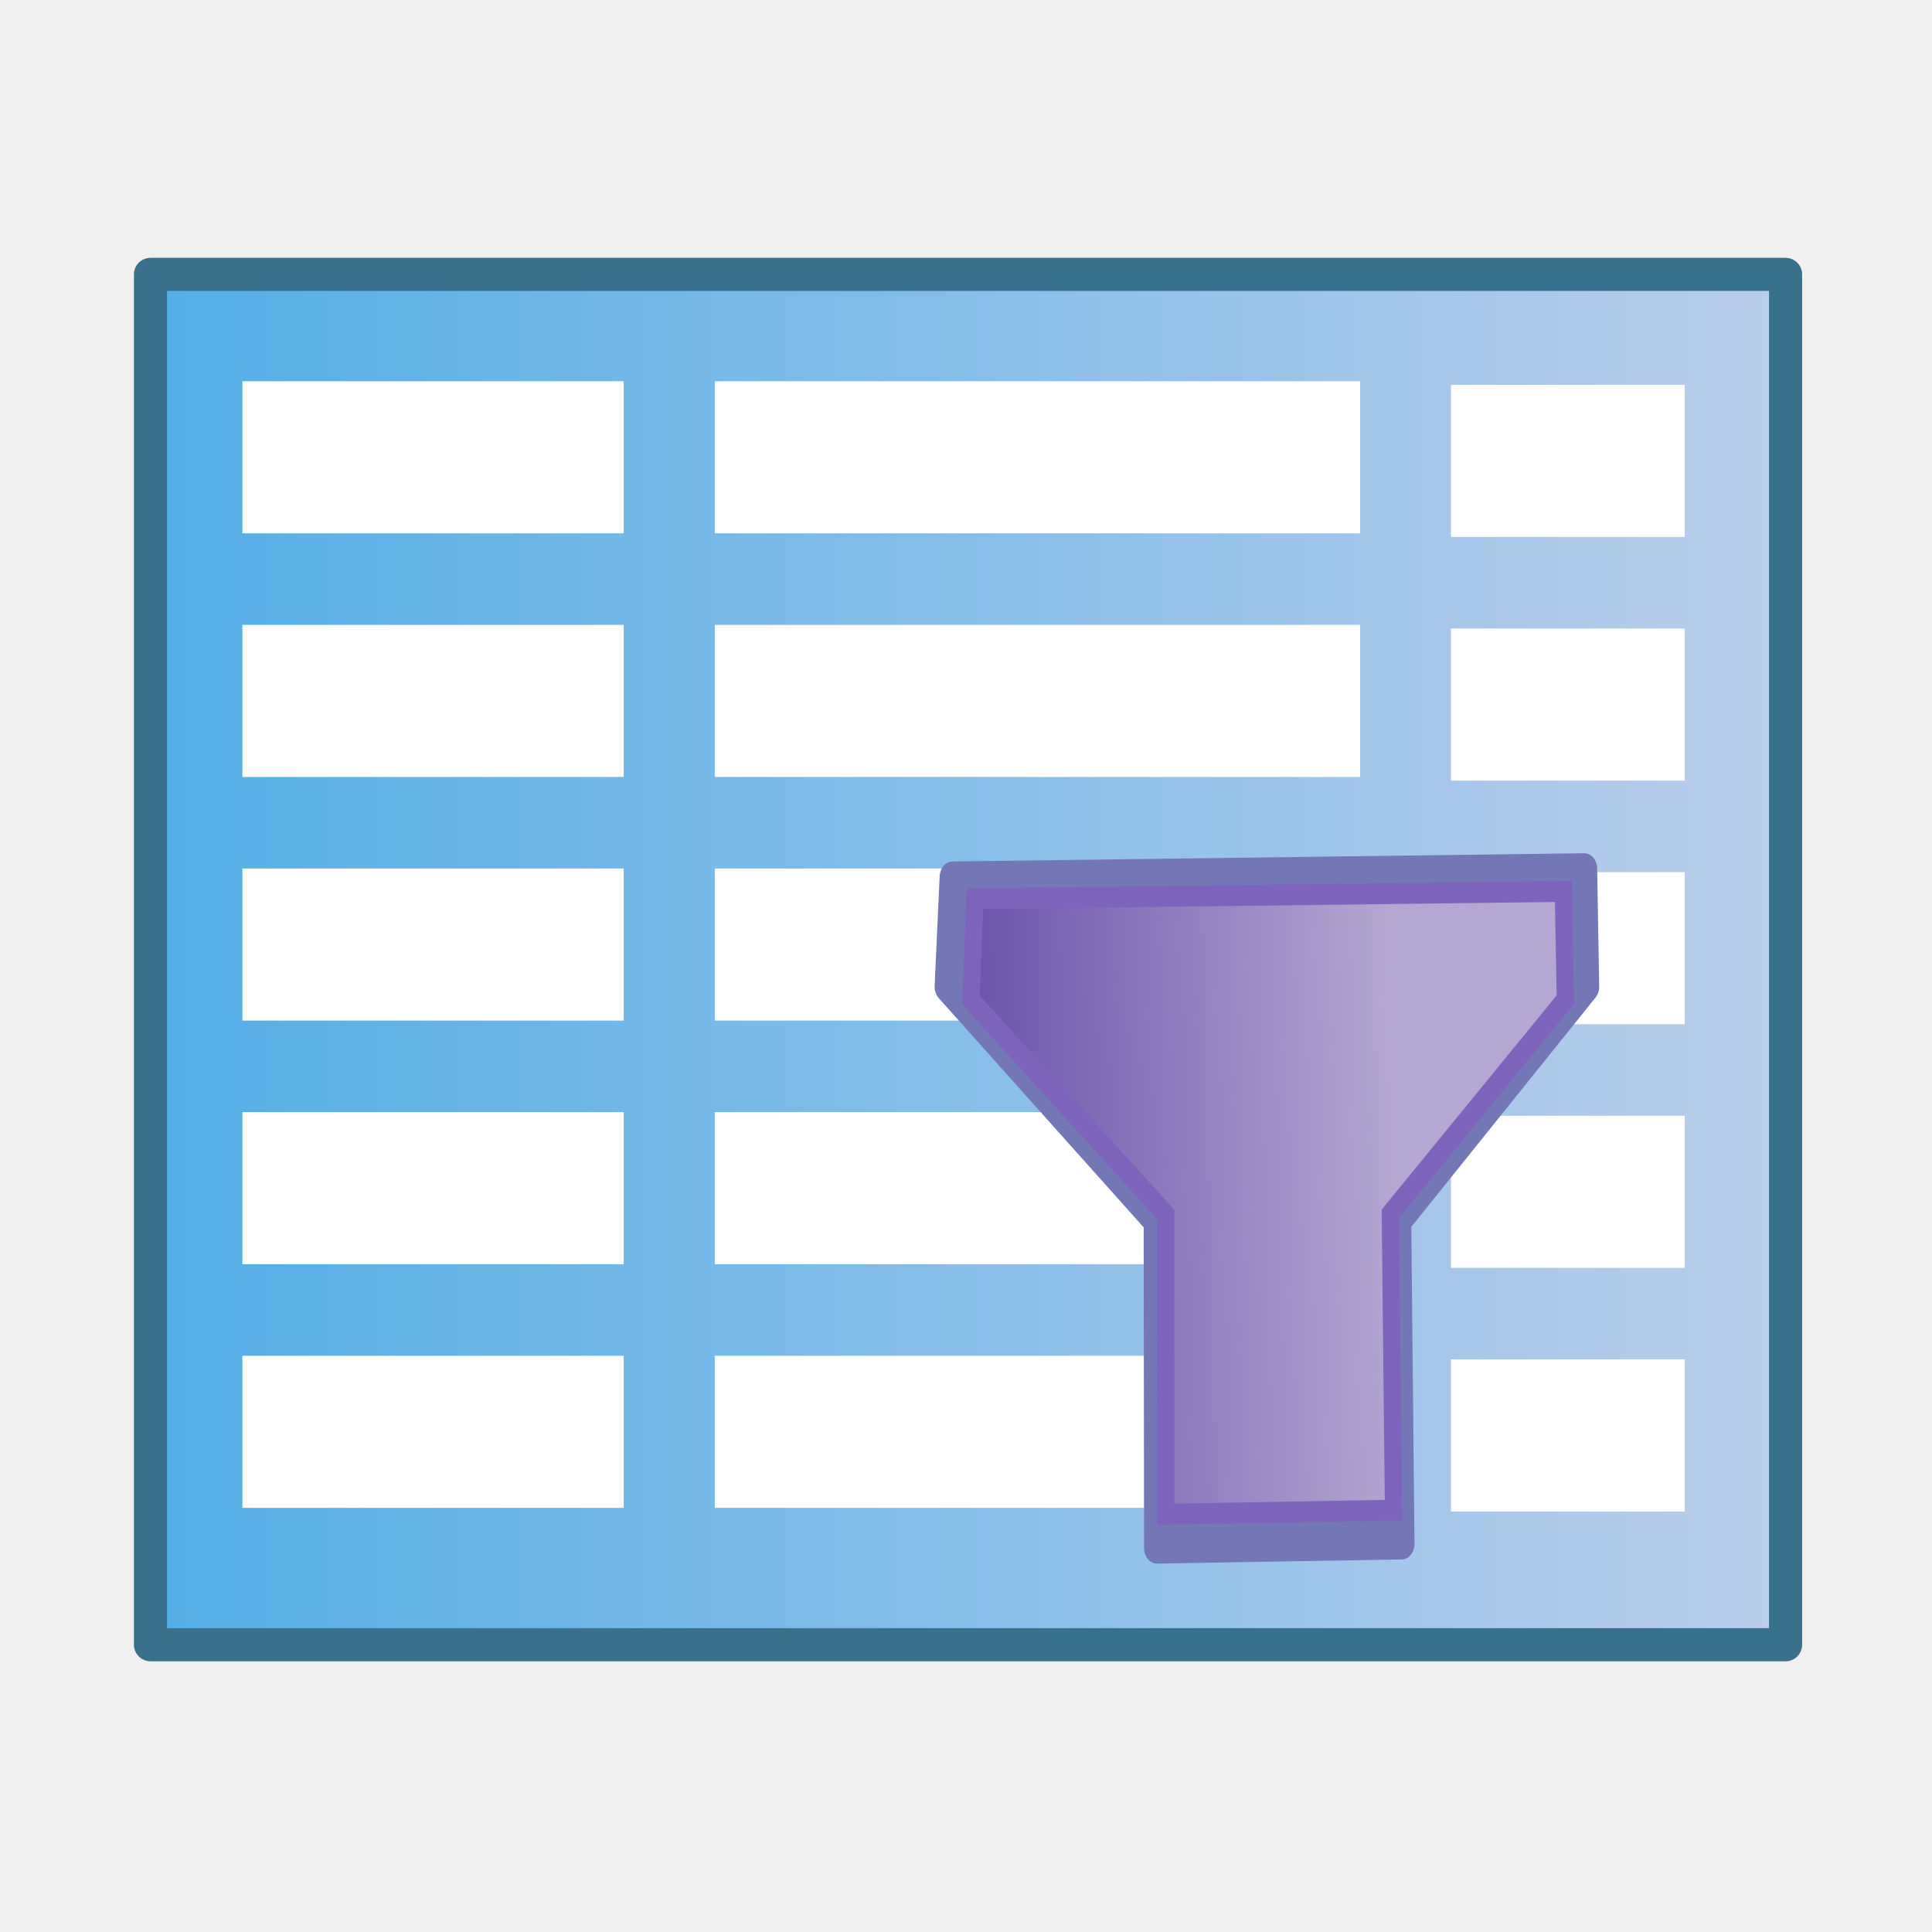
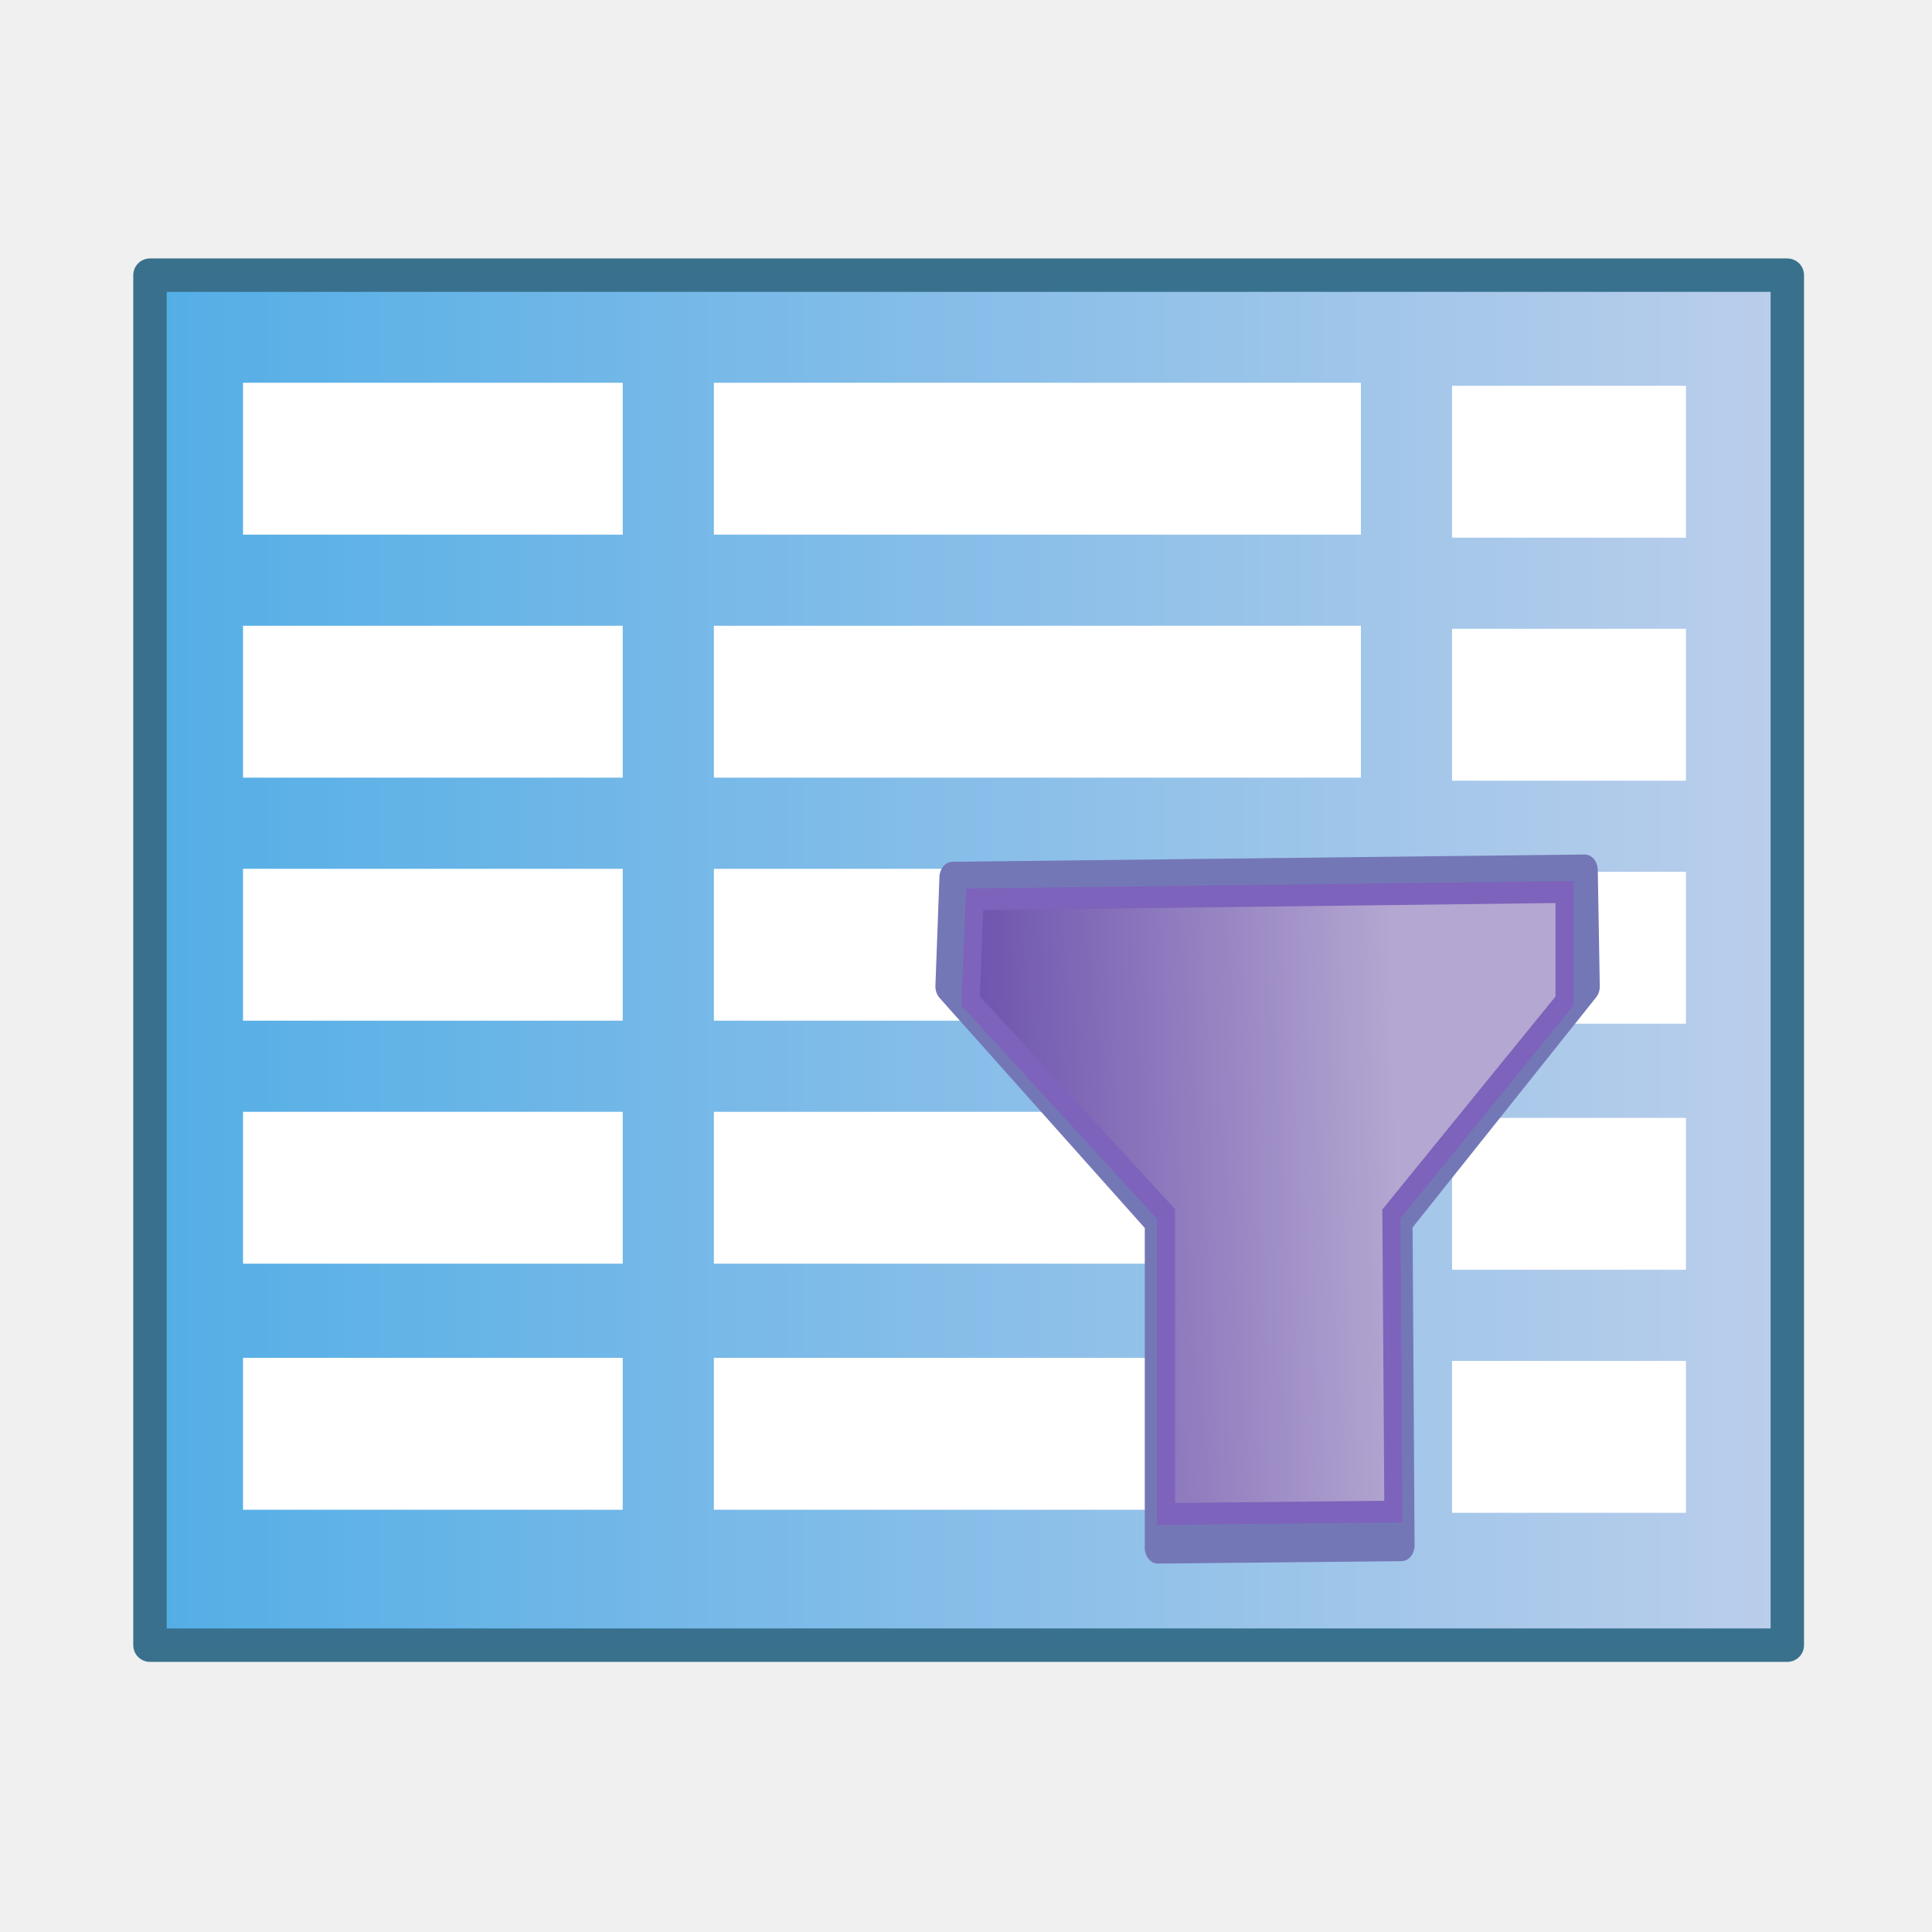
- <svg xmlns="http://www.w3.org/2000/svg" xmlns:xlink="http://www.w3.org/1999/xlink" width="59.065mm" height="59.065mm" viewBox="0 0 6.364 6.364" version="1.1" id="svg35290" xml:space="preserve">
-   <defs id="defs35287">
-     <linearGradient id="linearGradient11320">
-       <stop style="stop-color:#53aee6;stop-opacity:1;" offset="0" id="stop11316" />
-       <stop style="stop-color:#bbceeb;stop-opacity:1;" offset="1" id="stop11318" />
-     </linearGradient>
-     <linearGradient id="linearGradient101960">
-       <stop style="stop-color:#564f66;stop-opacity:1;" offset="0" id="stop101958" />
-     </linearGradient>
-     <linearGradient xlink:href="#linearGradient11320" id="linearGradient11322" x1="139.541" y1="137.069" x2="144.949" y2="137.069" gradientUnits="userSpaceOnUse" gradientTransform="matrix(1.001271,0,0,0.8839861,-0.1808044,15.78771)" />
-     <linearGradient xlink:href="#linearGradient97011" id="linearGradient105984" x1="139.574" y1="136.466" x2="140.237" y2="136.445" gradientUnits="userSpaceOnUse" gradientTransform="matrix(3.192155,0,0,3.333408,-304.8884,-317.9185)" />
-     <linearGradient id="linearGradient97011">
-       <stop style="stop-color:#6c52ad;stop-opacity:1;" offset="0" id="stop97007" />
-       <stop style="stop-color:#b4a7d1;stop-opacity:1;" offset="1" id="stop97009" />
-     </linearGradient>
-   </defs>
-   <g id="layer1" transform="translate(-139.0563,-133.7942)">
-     <rect style="fill:url(#linearGradient11322);fill-opacity:1;stroke:#38708c;stroke-width:0.109;stroke-linecap:round;stroke-linejoin:round;stroke-dasharray:none;stroke-opacity:0.992" id="rect113" width="5.386" height="4.514" x="139.552" y="134.698" />
-     <g id="g13765" transform="translate(-0.01426707)">
-       <rect style="fill:#ffffff;stroke:none;stroke-width:0.165;stroke-linecap:round;stroke-linejoin:round;stroke-dasharray:none;stroke-opacity:0.992" id="rect13653" width="1.256" height="0.501" x="139.869" y="135.05" />
-       <rect style="fill:#ffffff;stroke:none;stroke-width:0.215;stroke-linecap:round;stroke-linejoin:round;stroke-dasharray:none;stroke-opacity:0.992" id="rect13715" width="2.126" height="0.501" x="141.425" y="135.05" />
-       <rect style="fill:#ffffff;stroke:none;stroke-width:0.129;stroke-linecap:round;stroke-linejoin:round;stroke-dasharray:none;stroke-opacity:0.992" id="rect13731" width="0.77" height="0.501" x="143.85" y="135.062" />
-     </g>
-     <g id="use13767" transform="translate(-0.01426707,3.210091)">
-       <rect style="fill:#ffffff;stroke:none;stroke-width:0.165;stroke-linecap:round;stroke-linejoin:round;stroke-dasharray:none;stroke-opacity:0.992" id="rect16380" width="1.256" height="0.501" x="139.869" y="135.05" />
-       <rect style="fill:#ffffff;stroke:none;stroke-width:0.215;stroke-linecap:round;stroke-linejoin:round;stroke-dasharray:none;stroke-opacity:0.992" id="rect16382" width="2.126" height="0.501" x="141.425" y="135.05" />
-       <rect style="fill:#ffffff;stroke:none;stroke-width:0.129;stroke-linecap:round;stroke-linejoin:round;stroke-dasharray:none;stroke-opacity:0.992" id="rect16384" width="0.77" height="0.501" x="143.85" y="135.062" />
-     </g>
-     <g id="use13769" transform="translate(-0.01426707,2.407568)">
-       <rect style="fill:#ffffff;stroke:none;stroke-width:0.165;stroke-linecap:round;stroke-linejoin:round;stroke-dasharray:none;stroke-opacity:0.992" id="rect16388" width="1.256" height="0.501" x="139.869" y="135.05" />
-       <rect style="fill:#ffffff;stroke:none;stroke-width:0.215;stroke-linecap:round;stroke-linejoin:round;stroke-dasharray:none;stroke-opacity:0.992" id="rect16390" width="2.126" height="0.501" x="141.425" y="135.05" />
-       <rect style="fill:#ffffff;stroke:none;stroke-width:0.129;stroke-linecap:round;stroke-linejoin:round;stroke-dasharray:none;stroke-opacity:0.992" id="rect16392" width="0.77" height="0.501" x="143.85" y="135.062" />
-     </g>
-     <g id="use13771" transform="translate(-0.01426707,1.605045)">
-       <rect style="fill:#ffffff;stroke:none;stroke-width:0.165;stroke-linecap:round;stroke-linejoin:round;stroke-dasharray:none;stroke-opacity:0.992" id="rect16396" width="1.256" height="0.501" x="139.869" y="135.05" />
-       <rect style="fill:#ffffff;stroke:none;stroke-width:0.215;stroke-linecap:round;stroke-linejoin:round;stroke-dasharray:none;stroke-opacity:0.992" id="rect16398" width="2.126" height="0.501" x="141.425" y="135.05" />
-       <rect style="fill:#ffffff;stroke:none;stroke-width:0.129;stroke-linecap:round;stroke-linejoin:round;stroke-dasharray:none;stroke-opacity:0.992" id="rect16400" width="0.77" height="0.501" x="143.85" y="135.062" />
-     </g>
-     <g id="use13773" transform="translate(-0.01426707,0.8025227)">
-       <rect style="fill:#ffffff;stroke:none;stroke-width:0.165;stroke-linecap:round;stroke-linejoin:round;stroke-dasharray:none;stroke-opacity:0.992" id="rect16404" width="1.256" height="0.501" x="139.869" y="135.05" />
-       <rect style="fill:#ffffff;stroke:none;stroke-width:0.215;stroke-linecap:round;stroke-linejoin:round;stroke-dasharray:none;stroke-opacity:0.992" id="rect16406" width="2.126" height="0.501" x="141.425" y="135.05" />
-       <rect style="fill:#ffffff;stroke:none;stroke-width:0.129;stroke-linecap:round;stroke-linejoin:round;stroke-dasharray:none;stroke-opacity:0.992" id="rect16408" width="0.77" height="0.501" x="143.85" y="135.062" />
-     </g>
-     <g id="g113945" transform="matrix(0.6627593,0,0,0.7966528,49.03447,28.63288)">
-       <path style="opacity:1;fill:#7477b6;fill-opacity:1;stroke:#7477b6;stroke-width:0.128;stroke-linejoin:round;stroke-dasharray:none;stroke-opacity:1" d="m 140.563,135.63 3.14,-0.034 0.01,0.488 -0.934,0.967 0.016,1.337 -1.216,0.017 -0.002,-1.354 -1.039,-0.967 z" id="path85064" />
-       <path style="opacity:1;fill:url(#linearGradient105984);fill-opacity:1;stroke:#7d63bb;stroke-width:0.086;stroke-dasharray:none;stroke-opacity:1" d="m 140.674,135.72 2.925,-0.03 0.01,0.447 -0.87,0.886 0.016,1.225 -1.132,0.017 -0.001,-1.24 -0.967,-0.886 z" id="path91138" />
-     </g>
-   </g>
+ <svg xmlns="http://www.w3.org/2000/svg" width="223.24" height="223.24" viewBox="0 0 6.36 6.36">
+   <linearGradient id="a" x1="139.54" x2="144.95" y1="137.07" y2="137.07" gradientTransform="matrix(1.001271 0 0 .8839861 -.180804 15.78771)" gradientUnits="userSpaceOnUse">
+     <stop offset="0" stop-color="#53aee6" />
+     <stop offset="1" stop-color="#bbceeb" />
+   </linearGradient>
+   <linearGradient id="b" x1="139.57" x2="140.24" y1="136.47" y2="136.45" gradientTransform="matrix(3.192155 0 0 3.333408 -304.8884 -317.9185)" gradientUnits="userSpaceOnUse">
+     <stop offset="0" stop-color="#6c52ad" />
+     <stop offset="1" stop-color="#b4a7d1" />
+   </linearGradient>
+   <path fill="url(#a)" stroke="#38708c" stroke-linecap="round" stroke-linejoin="round" stroke-opacity=".99" stroke-width=".11" d="M139.55 134.7h5.39v4.51h-5.39z" transform="translate(-139.0563 -133.7942)" />
+   <path fill="#fff" d="M.8 1.26h1.25v.5H.8zm1.55 0h2.13v.5H2.35zm2.43.01h.77v.5h-.77zM.8 4.47h1.25v.5H.8zm1.55 0h2.13v.5H2.35zm2.43.01h.77v.5h-.77zM.8 3.66h1.25v.5H.8zm1.55 0h2.13v.5H2.35zm2.43.02h.77v.5h-.77zM.8 2.86h1.25v.5H.8zm1.55 0h2.13v.5H2.35zm2.43.01h.77v.5h-.77zM.8 2.06h1.25v.5H.8zm1.55 0h2.13v.5H2.35zm2.43.01h.77v.5h-.77z" />
+   <path fill="#7477b6" stroke="#7477b6" stroke-linejoin="round" stroke-width=".13" d="m140.56 135.63 3.14-.03.01.48-.93.97.01 1.34-1.21.01v-1.35l-1.04-.97z" transform="translate(-139.0563 -133.7942) matrix(.6627593 0 0 .7966528 49.03447 28.63288)" />
+   <path fill="url(#b)" stroke="#7d63bb" stroke-width=".09" d="m140.67 135.72 2.93-.03v.45l-.86.88.01 1.23-1.13.01v-1.24l-.97-.88z" transform="translate(-139.0563 -133.7942) matrix(.6627593 0 0 .7966528 49.03447 28.63288)" />
</svg>
